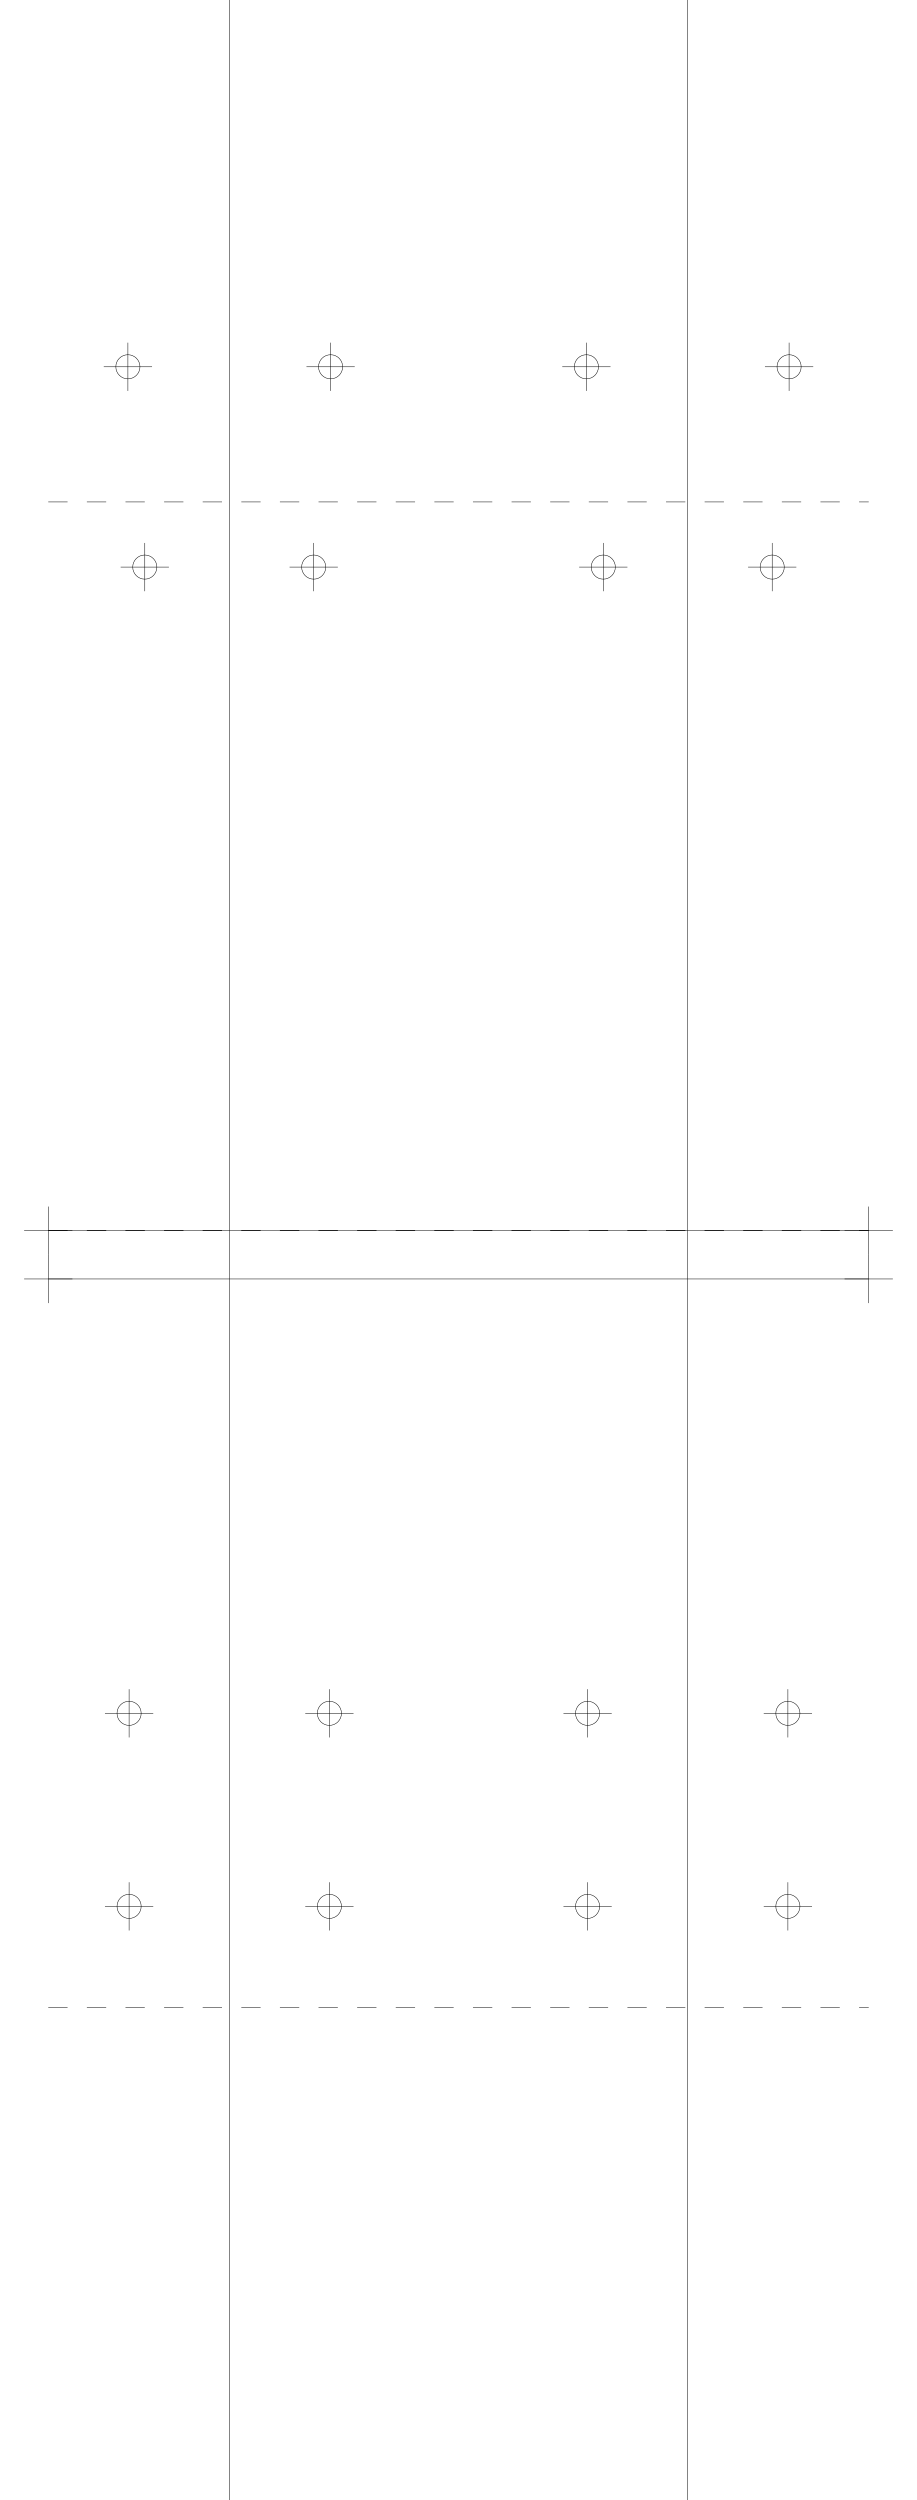
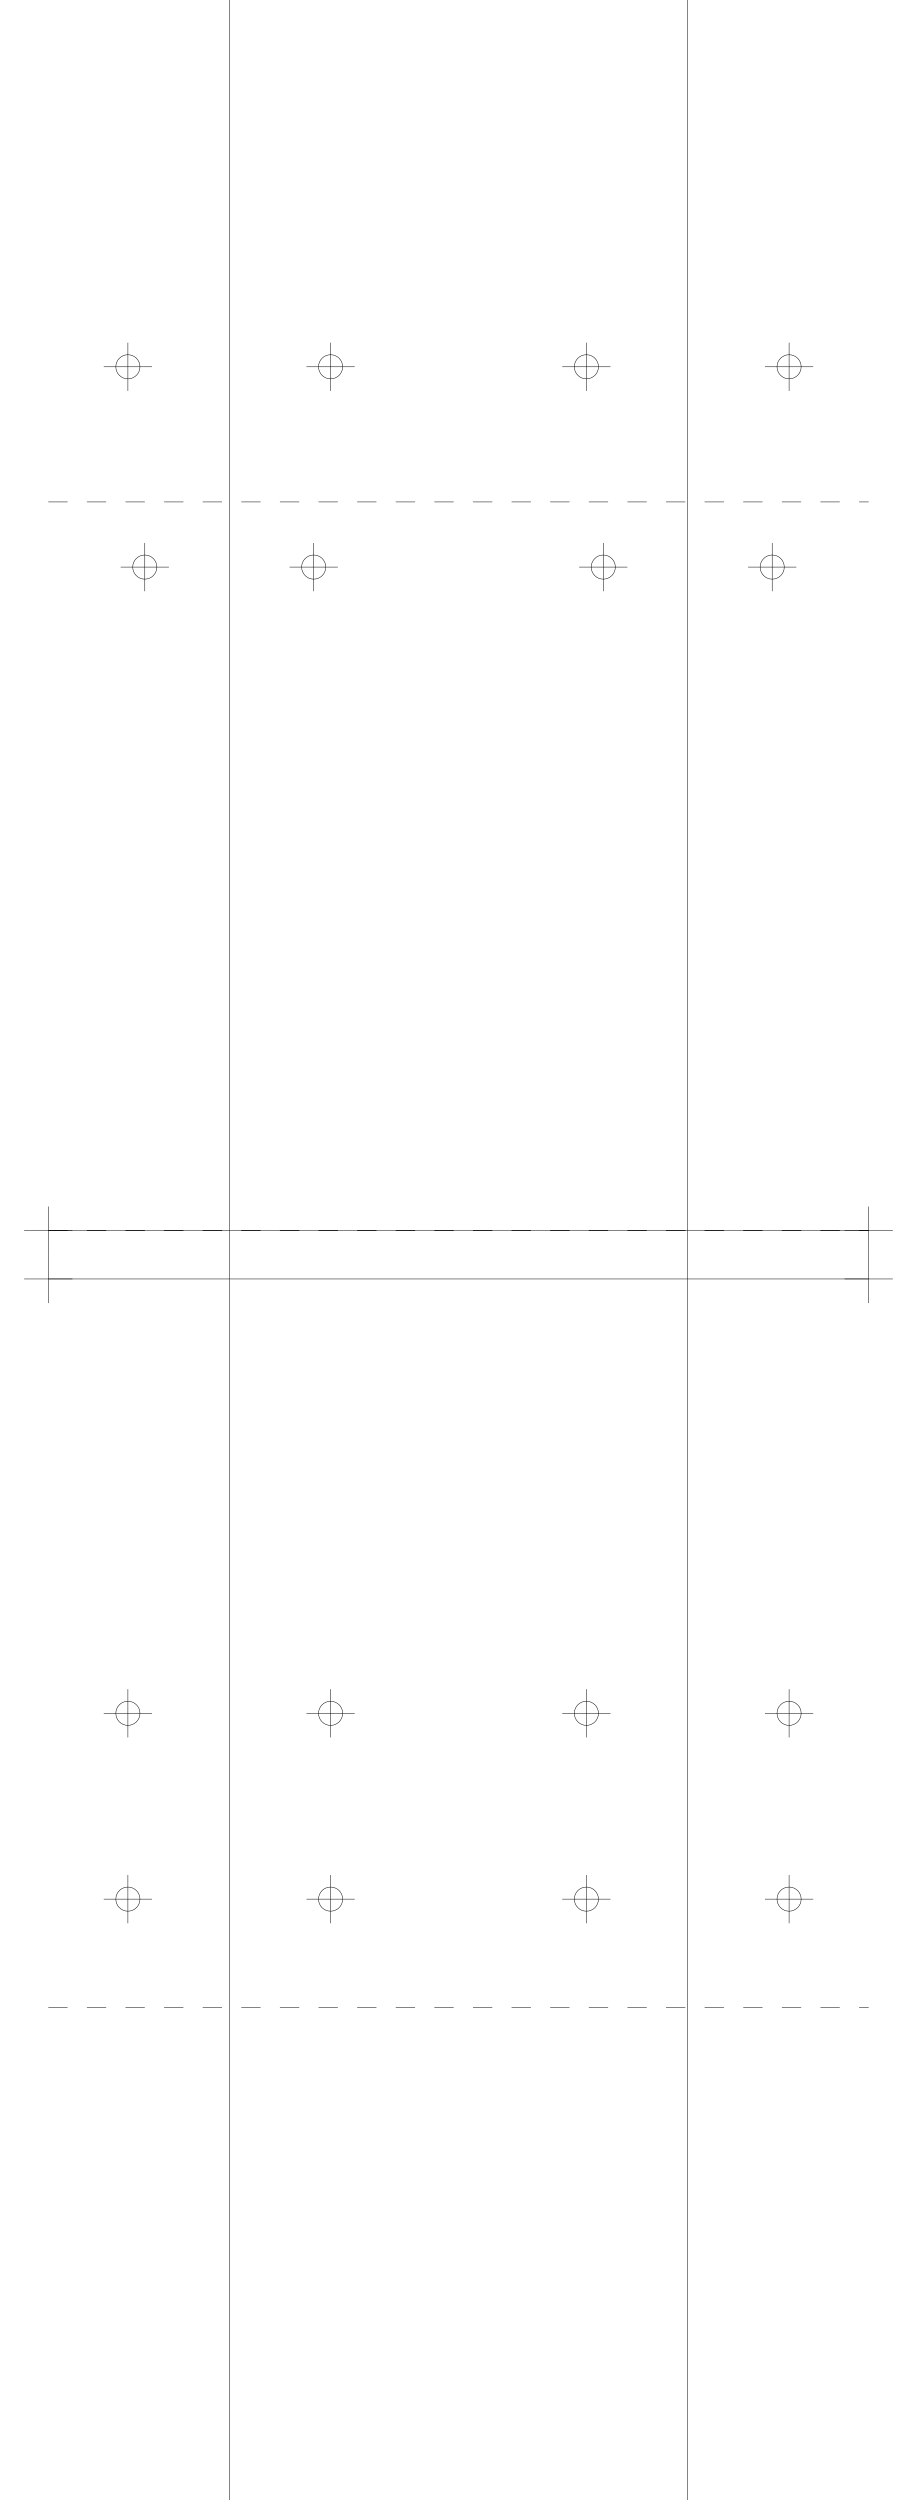
<svg xmlns="http://www.w3.org/2000/svg" version="1.2" width="190.0mm" height="518.0mm" viewBox="0 0 190.0 518.0">
  <line x1="47.5" y1="0.0" x2="47.5" y2="518.0" stroke="black" stroke-width="0.1" />
  <line x1="142.5" y1="0.0" x2="142.5" y2="518.0" stroke="black" stroke-width="0.1" />
  <line x1="10.0" y1="255.0" x2="180.0" y2="255.0" stroke="black" stroke-width="0.1" />
  <line x1="5.0" y1="255.0" x2="15.0" y2="255.0" stroke="black" stroke-width="0.1" />
  <line x1="10.0" y1="250.0" x2="10.0" y2="260.0" stroke="black" stroke-width="0.1" />
  <line x1="175.0" y1="255.0" x2="185.0" y2="255.0" stroke="black" stroke-width="0.1" />
  <line x1="180.0" y1="250.0" x2="180.0" y2="260.0" stroke="black" stroke-width="0.1" />
  <line x1="10.0" y1="265.0" x2="180.0" y2="265.0" stroke="black" stroke-width="0.1" />
  <line x1="5.0" y1="265.0" x2="15.0" y2="265.0" stroke="black" stroke-width="0.1" />
  <line x1="10.0" y1="260.0" x2="10.0" y2="270.0" stroke="black" stroke-width="0.1" />
  <line x1="175.0" y1="265.0" x2="185.0" y2="265.0" stroke="black" stroke-width="0.1" />
  <line x1="180.0" y1="260.0" x2="180.0" y2="270.0" stroke="black" stroke-width="0.1" />
  <line x1="10.0" y1="255.0" x2="180.0" y2="255.0" stroke="black" stroke-width="0.1" stroke-dasharray="4 4" />
  <line x1="10.0" y1="104.0" x2="180.0" y2="104.0" stroke="black" stroke-width="0.1" stroke-dasharray="4 4" />
  <circle cx="65.0" cy="117.5" r="2.5" fill="none" stroke="black" stroke-width="0.1" />
  <line x1="60.0" y1="117.5" x2="70.0" y2="117.5" stroke="black" stroke-width="0.1" />
  <line x1="65.0" y1="112.5" x2="65.0" y2="122.5" stroke="black" stroke-width="0.1" />
  <circle cx="160.0" cy="117.5" r="2.5" fill="none" stroke="black" stroke-width="0.1" />
  <line x1="155.0" y1="117.5" x2="165.0" y2="117.5" stroke="black" stroke-width="0.1" />
  <line x1="160.0" y1="112.5" x2="160.0" y2="122.5" stroke="black" stroke-width="0.1" />
  <circle cx="30.0" cy="117.5" r="2.5" fill="none" stroke="black" stroke-width="0.1" />
  <line x1="25.0" y1="117.5" x2="35.0" y2="117.5" stroke="black" stroke-width="0.1" />
  <line x1="30.0" y1="112.5" x2="30.0" y2="122.5" stroke="black" stroke-width="0.1" />
  <circle cx="125.0" cy="117.5" r="2.5" fill="none" stroke="black" stroke-width="0.1" />
  <line x1="120.0" y1="117.5" x2="130.0" y2="117.5" stroke="black" stroke-width="0.1" />
  <line x1="125.0" y1="112.5" x2="125.0" y2="122.5" stroke="black" stroke-width="0.1" />
  <circle cx="68.5" cy="76.0" r="2.5" fill="none" stroke="black" stroke-width="0.1" />
  <line x1="63.5" y1="76.0" x2="73.5" y2="76.0" stroke="black" stroke-width="0.1" />
  <line x1="68.5" y1="71.0" x2="68.5" y2="81.0" stroke="black" stroke-width="0.1" />
  <circle cx="163.5" cy="76.0" r="2.5" fill="none" stroke="black" stroke-width="0.1" />
  <line x1="158.5" y1="76.0" x2="168.5" y2="76.0" stroke="black" stroke-width="0.1" />
  <line x1="163.5" y1="71.0" x2="163.5" y2="81.0" stroke="black" stroke-width="0.1" />
  <circle cx="26.5" cy="76.0" r="2.5" fill="none" stroke="black" stroke-width="0.1" />
  <line x1="21.5" y1="76.0" x2="31.5" y2="76.0" stroke="black" stroke-width="0.1" />
  <line x1="26.5" y1="71.0" x2="26.5" y2="81.0" stroke="black" stroke-width="0.1" />
  <circle cx="121.5" cy="76.0" r="2.5" fill="none" stroke="black" stroke-width="0.1" />
  <line x1="116.5" y1="76.0" x2="126.5" y2="76.0" stroke="black" stroke-width="0.1" />
  <line x1="121.5" y1="71.0" x2="121.5" y2="81.0" stroke="black" stroke-width="0.1" />
  <line x1="10.0" y1="255.0" x2="180.0" y2="255.0" stroke="black" stroke-width="0.1" stroke-dasharray="4 4" />
  <line x1="10.0" y1="416.0" x2="180.0" y2="416.0" stroke="black" stroke-width="0.1" stroke-dasharray="4 4" />
-   <circle cx="68.25" cy="355.0" r="2.5" fill="none" stroke="black" stroke-width="0.1" />
-   <line x1="63.25" y1="355.0" x2="73.25" y2="355.0" stroke="black" stroke-width="0.1" />
-   <line x1="68.25" y1="350.0" x2="68.25" y2="360.0" stroke="black" stroke-width="0.1" />
-   <circle cx="163.25" cy="355.0" r="2.5" fill="none" stroke="black" stroke-width="0.1" />
-   <line x1="158.25" y1="355.0" x2="168.25" y2="355.0" stroke="black" stroke-width="0.1" />
-   <line x1="163.25" y1="350.0" x2="163.25" y2="360.0" stroke="black" stroke-width="0.1" />
-   <circle cx="26.75" cy="355.0" r="2.5" fill="none" stroke="black" stroke-width="0.1" />
-   <line x1="21.75" y1="355.0" x2="31.75" y2="355.0" stroke="black" stroke-width="0.1" />
-   <line x1="26.75" y1="350.0" x2="26.75" y2="360.0" stroke="black" stroke-width="0.1" />
-   <circle cx="121.75" cy="355.0" r="2.5" fill="none" stroke="black" stroke-width="0.1" />
-   <line x1="116.75" y1="355.0" x2="126.75" y2="355.0" stroke="black" stroke-width="0.1" />
-   <line x1="121.75" y1="350.0" x2="121.75" y2="360.0" stroke="black" stroke-width="0.1" />
-   <circle cx="68.25" cy="395.0" r="2.5" fill="none" stroke="black" stroke-width="0.1" />
-   <line x1="63.25" y1="395.0" x2="73.25" y2="395.0" stroke="black" stroke-width="0.1" />
-   <line x1="68.25" y1="390.0" x2="68.25" y2="400.0" stroke="black" stroke-width="0.1" />
-   <circle cx="163.25" cy="395.0" r="2.5" fill="none" stroke="black" stroke-width="0.1" />
-   <line x1="158.25" y1="395.0" x2="168.25" y2="395.0" stroke="black" stroke-width="0.1" />
-   <line x1="163.25" y1="390.0" x2="163.25" y2="400.0" stroke="black" stroke-width="0.1" />
-   <circle cx="26.75" cy="395.0" r="2.5" fill="none" stroke="black" stroke-width="0.1" />
-   <line x1="21.75" y1="395.0" x2="31.75" y2="395.0" stroke="black" stroke-width="0.1" />
-   <line x1="26.75" y1="390.0" x2="26.75" y2="400.0" stroke="black" stroke-width="0.1" />
-   <circle cx="121.75" cy="395.0" r="2.5" fill="none" stroke="black" stroke-width="0.1" />
-   <line x1="116.75" y1="395.0" x2="126.75" y2="395.0" stroke="black" stroke-width="0.1" />
-   <line x1="121.75" y1="390.0" x2="121.75" y2="400.0" stroke="black" stroke-width="0.1" />
+   <circle cx="68.5" cy="355.0" r="2.5" fill="none" stroke="black" stroke-width="0.1" />
+   <line x1="63.5" y1="355.0" x2="73.5" y2="355.0" stroke="black" stroke-width="0.1" />
+   <line x1="68.5" y1="350.0" x2="68.5" y2="360.0" stroke="black" stroke-width="0.1" />
+   <circle cx="163.5" cy="355.0" r="2.5" fill="none" stroke="black" stroke-width="0.1" />
+   <line x1="158.5" y1="355.0" x2="168.5" y2="355.0" stroke="black" stroke-width="0.1" />
+   <line x1="163.5" y1="350.0" x2="163.5" y2="360.0" stroke="black" stroke-width="0.1" />
+   <circle cx="26.5" cy="355.0" r="2.5" fill="none" stroke="black" stroke-width="0.1" />
+   <line x1="21.5" y1="355.0" x2="31.5" y2="355.0" stroke="black" stroke-width="0.1" />
+   <line x1="26.5" y1="350.0" x2="26.5" y2="360.0" stroke="black" stroke-width="0.1" />
+   <circle cx="121.5" cy="355.0" r="2.5" fill="none" stroke="black" stroke-width="0.1" />
+   <line x1="116.5" y1="355.0" x2="126.5" y2="355.0" stroke="black" stroke-width="0.1" />
+   <line x1="121.5" y1="350.0" x2="121.5" y2="360.0" stroke="black" stroke-width="0.1" />
+   <circle cx="68.5" cy="393.5" r="2.5" fill="none" stroke="black" stroke-width="0.1" />
+   <line x1="63.5" y1="393.5" x2="73.5" y2="393.5" stroke="black" stroke-width="0.1" />
+   <line x1="68.5" y1="388.5" x2="68.5" y2="398.5" stroke="black" stroke-width="0.1" />
+   <circle cx="163.5" cy="393.5" r="2.5" fill="none" stroke="black" stroke-width="0.1" />
+   <line x1="158.5" y1="393.5" x2="168.5" y2="393.5" stroke="black" stroke-width="0.1" />
+   <line x1="163.5" y1="388.5" x2="163.5" y2="398.5" stroke="black" stroke-width="0.1" />
+   <circle cx="26.5" cy="393.5" r="2.5" fill="none" stroke="black" stroke-width="0.1" />
+   <line x1="21.5" y1="393.5" x2="31.5" y2="393.5" stroke="black" stroke-width="0.1" />
+   <line x1="26.5" y1="388.5" x2="26.5" y2="398.5" stroke="black" stroke-width="0.1" />
+   <circle cx="121.5" cy="393.5" r="2.5" fill="none" stroke="black" stroke-width="0.1" />
+   <line x1="116.5" y1="393.5" x2="126.5" y2="393.5" stroke="black" stroke-width="0.1" />
+   <line x1="121.5" y1="388.5" x2="121.5" y2="398.5" stroke="black" stroke-width="0.1" />
</svg>
